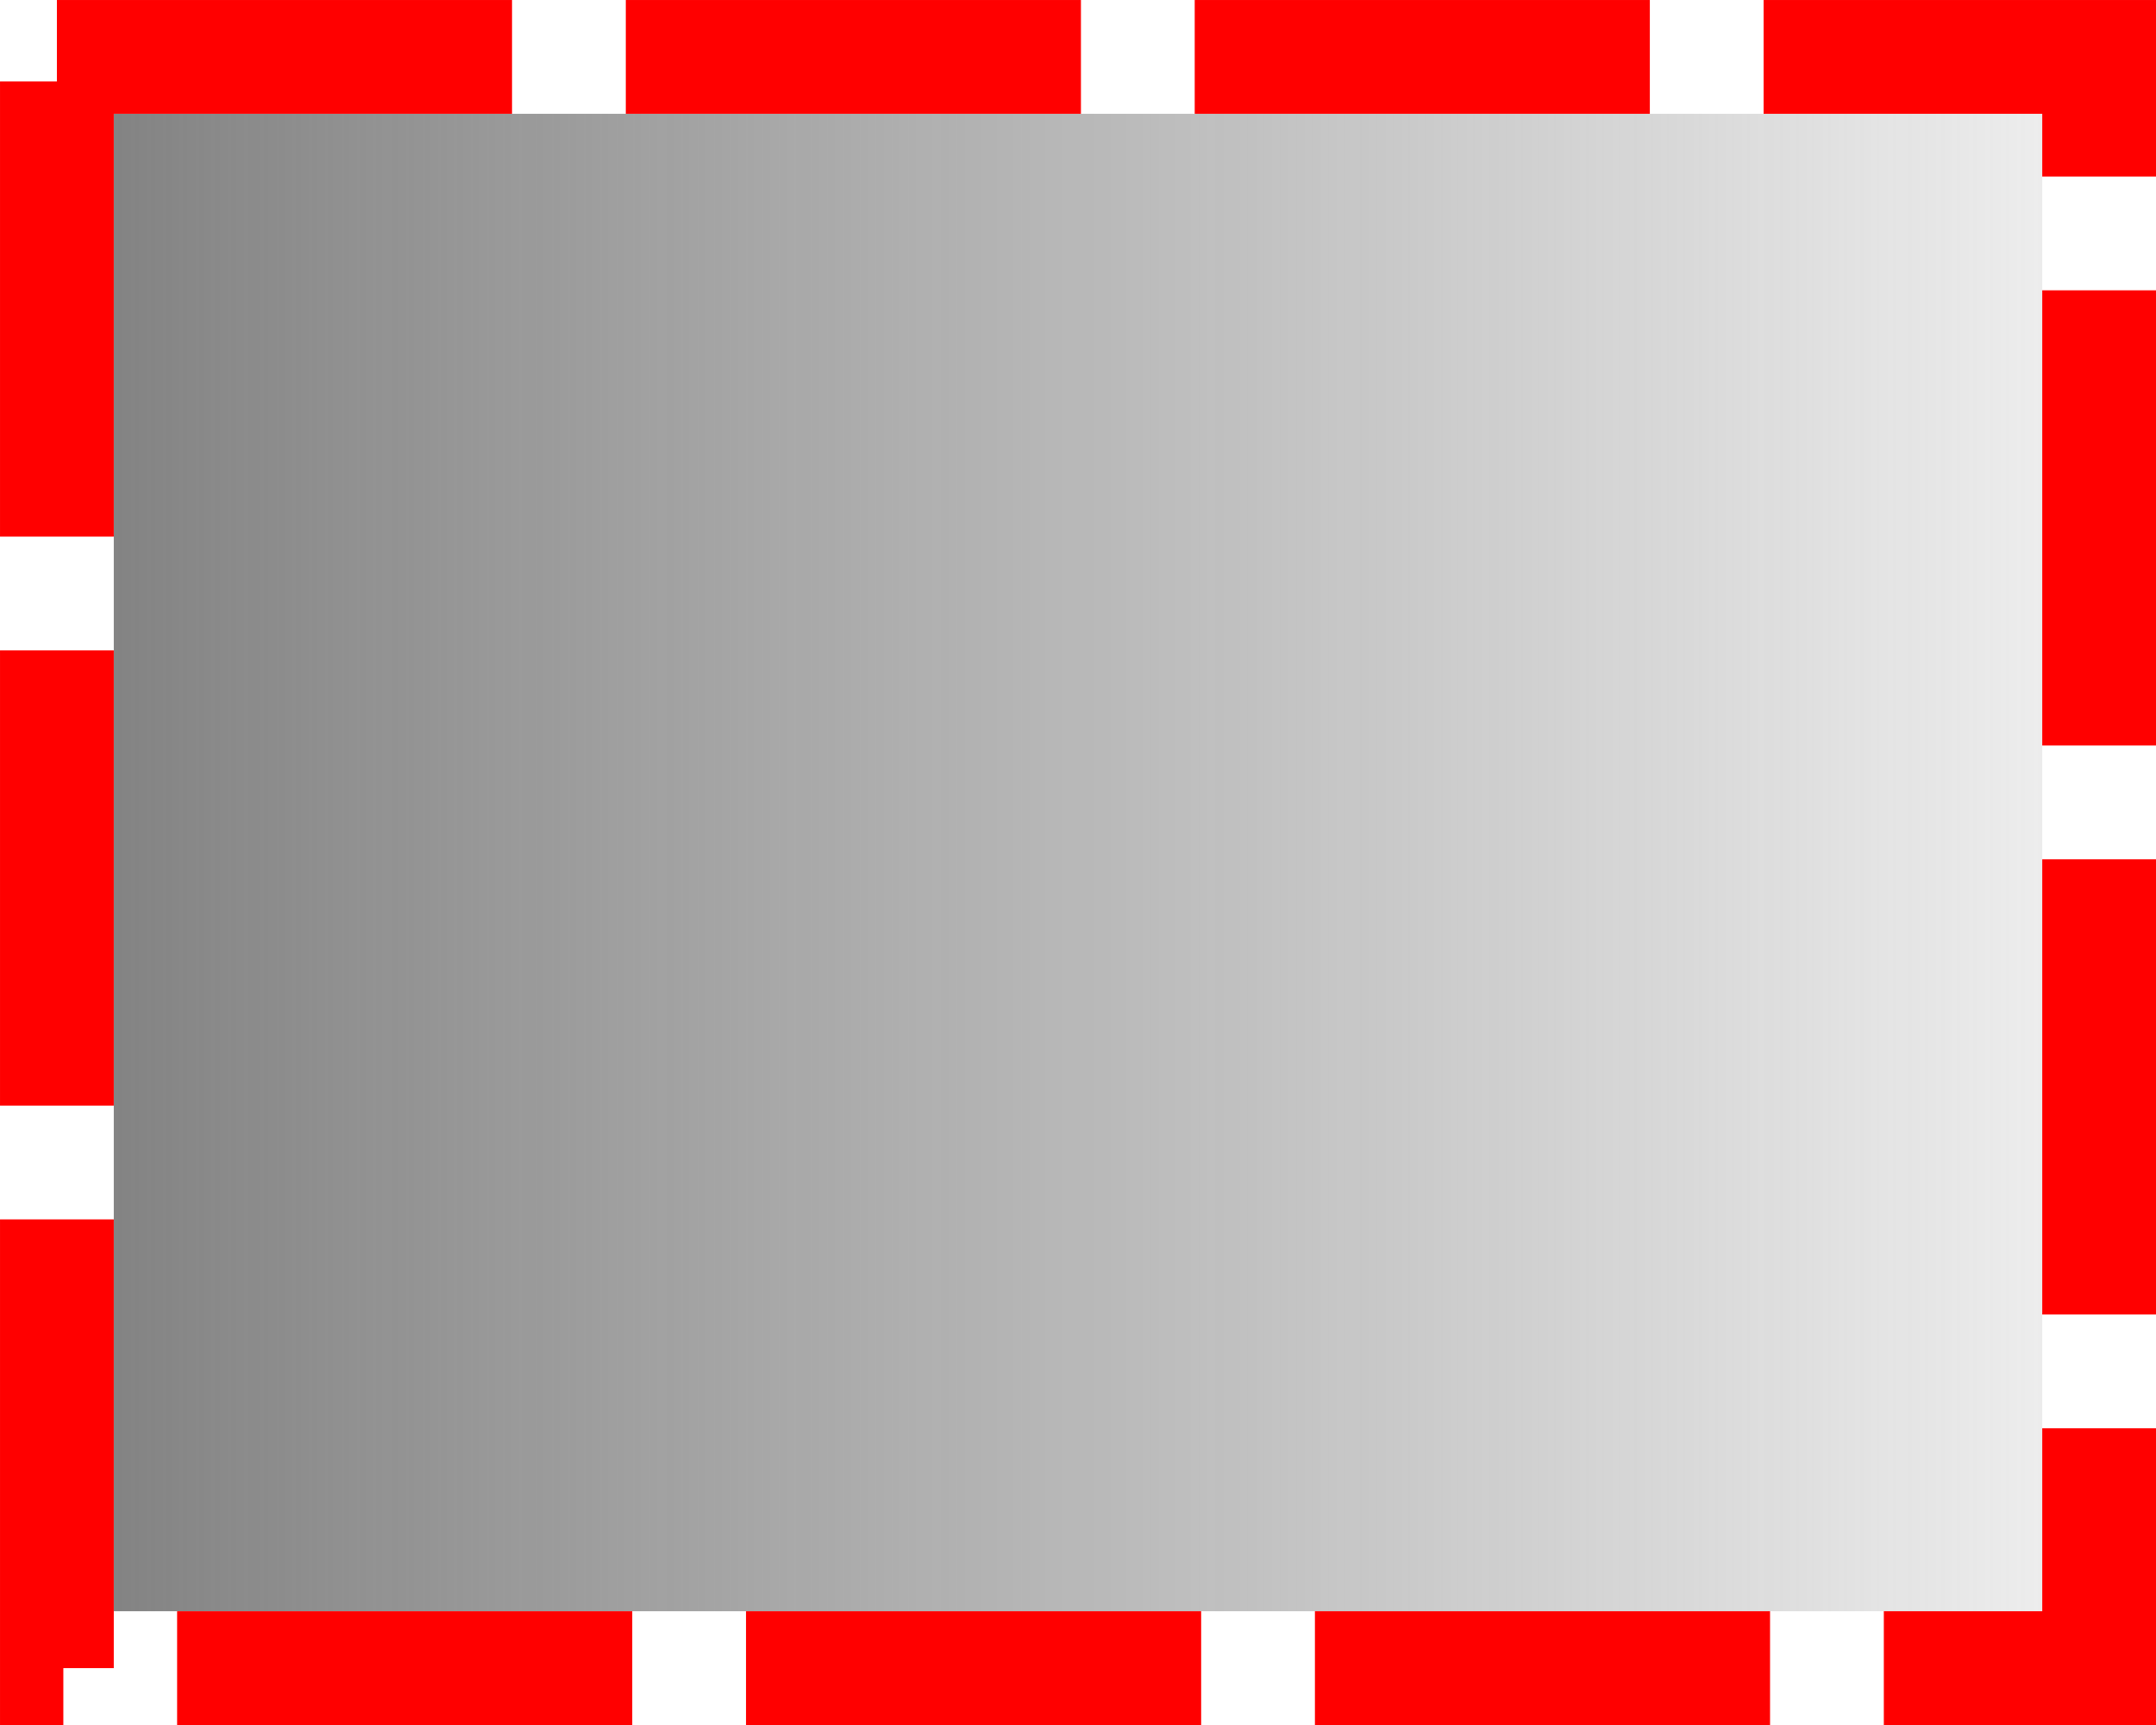
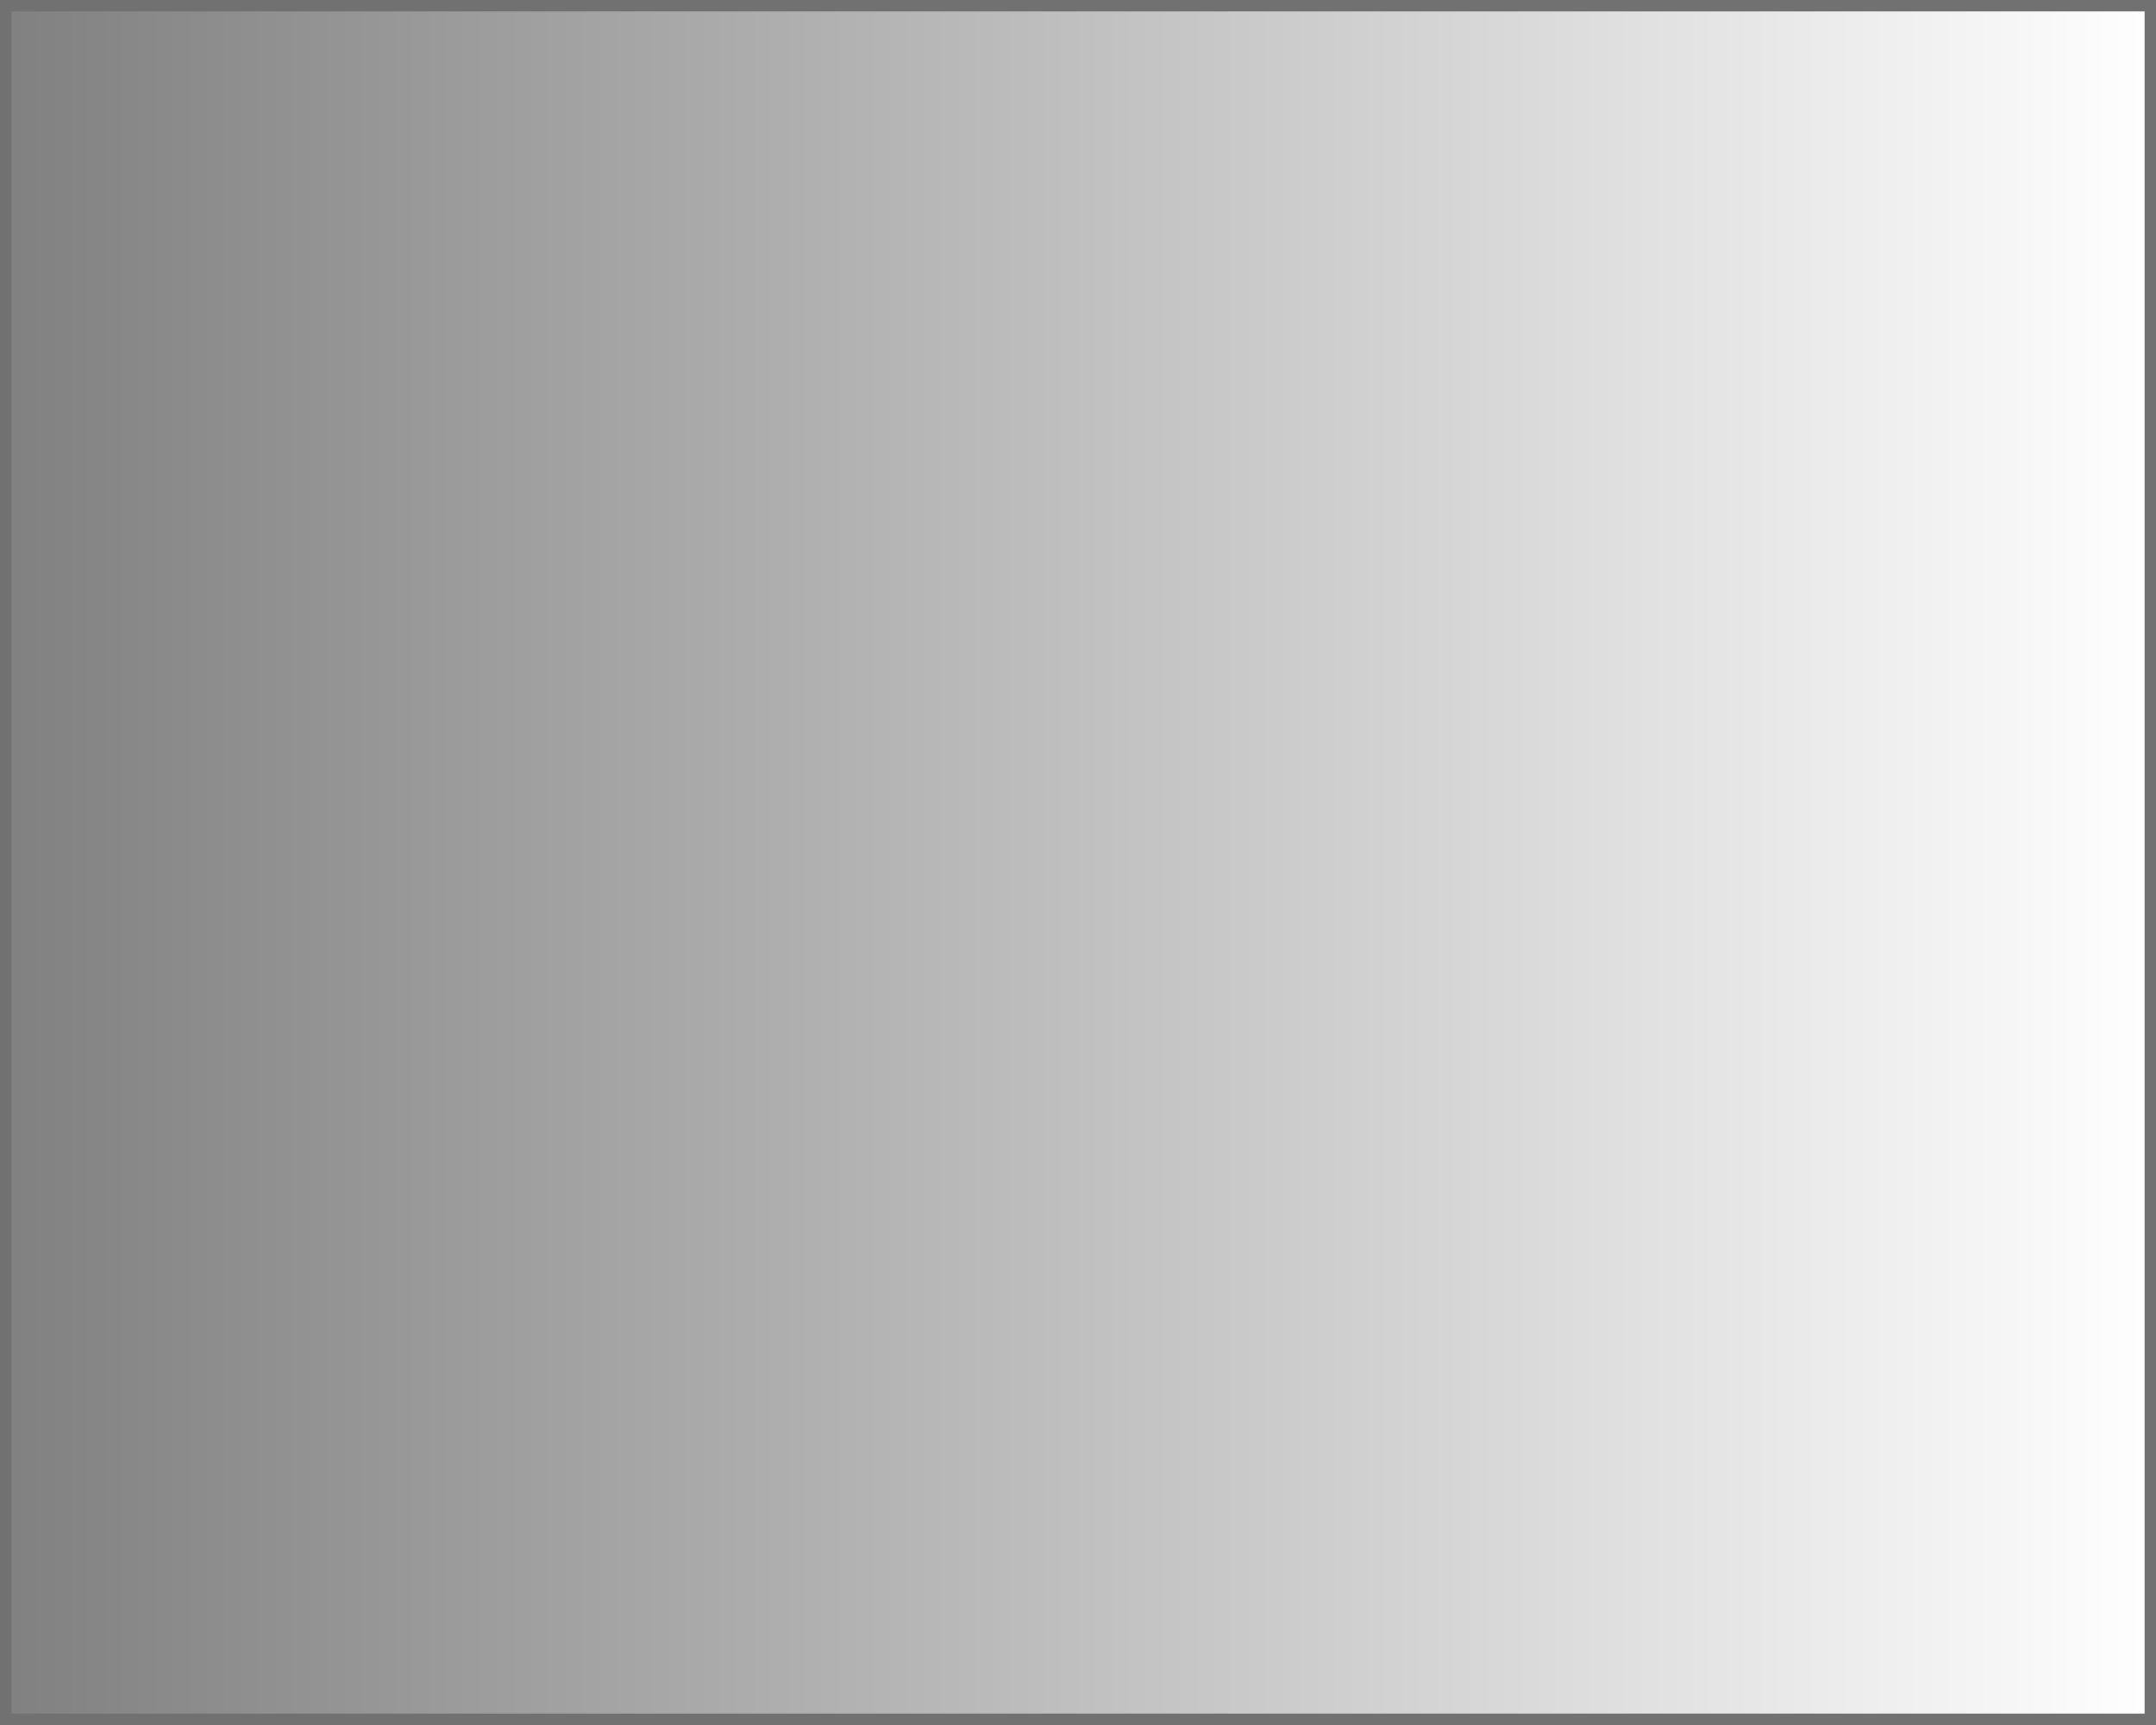
<svg xmlns="http://www.w3.org/2000/svg" xmlns:xlink="http://www.w3.org/1999/xlink" width="100pt" height="80pt" viewBox="0 0 100 80" version="1.1" id="svg891">
  <defs id="defs895">
    <linearGradient id="linearGradient864">
      <stop style="stop-color:#808080;stop-opacity:1;" offset="0" id="stop860" />
-       <stop style="stop-color:#808080;stop-opacity:0;" offset="1" id="stop862" />
+       <stop style="stop-color:#ffffff;stop-opacity:1;" offset="1" id="stop862" />
    </linearGradient>
-     <linearGradient xlink:href="#linearGradient864" id="linearGradient868" x1="1.25" y1="50" x2="98.75" y2="50" gradientUnits="userSpaceOnUse" gradientTransform="matrix(0.9820519,0,0,1.010396,0.8974038,-10.51981)" />
+     <linearGradient xlink:href="#linearGradient864" id="linearGradient868" x1="1.25" y1="50" x2="98.75" y2="50" gradientUnits="userSpaceOnUse" gradientTransform="matrix(1.031288,0,0,1.074612,-1.564402,-13.73061)" />
  </defs>
-   <rect style="fill:url(#linearGradient868);fill-opacity:1;stroke:#ffffff;stroke-width:5.277;stroke-linecap:butt;stroke-linejoin:miter;stroke-miterlimit:4;stroke-dasharray:none;stroke-dashoffset:0;stroke-opacity:1;paint-order:fill markers stroke" id="rect840" width="94.723" height="74.723" x="2.639" y="2.639" />
-   <rect style="fill:none;fill-opacity:1;stroke:#ff0000;stroke-width:5.277;stroke-linecap:butt;stroke-linejoin:miter;stroke-miterlimit:4;stroke-dasharray:21.11, 5.277;stroke-dashoffset:0;stroke-opacity:1;paint-order:fill markers stroke" id="rect840-1" width="94.723" height="74.723" x="2.639" y="2.639" />
+   <rect style="fill:url(#linearGradient868);fill-opacity:1;stroke:none;stroke-width:0;stroke-linecap:butt;stroke-linejoin:miter;stroke-miterlimit:4;stroke-dasharray:none;stroke-dashoffset:0;stroke-opacity:1;paint-order:fill markers stroke" id="rect840" width="99.472" height="79.472" x="0.264" y="0.264" />
+   <rect style="fill:none;fill-opacity:1;stroke:#717171;stroke-width:0.528;stroke-linecap:butt;stroke-linejoin:miter;stroke-miterlimit:4;stroke-dasharray:none;stroke-dashoffset:0;stroke-opacity:1;paint-order:fill markers stroke" id="rect840-1" width="99.472" height="79.472" x="0.264" y="0.264" />
</svg>
